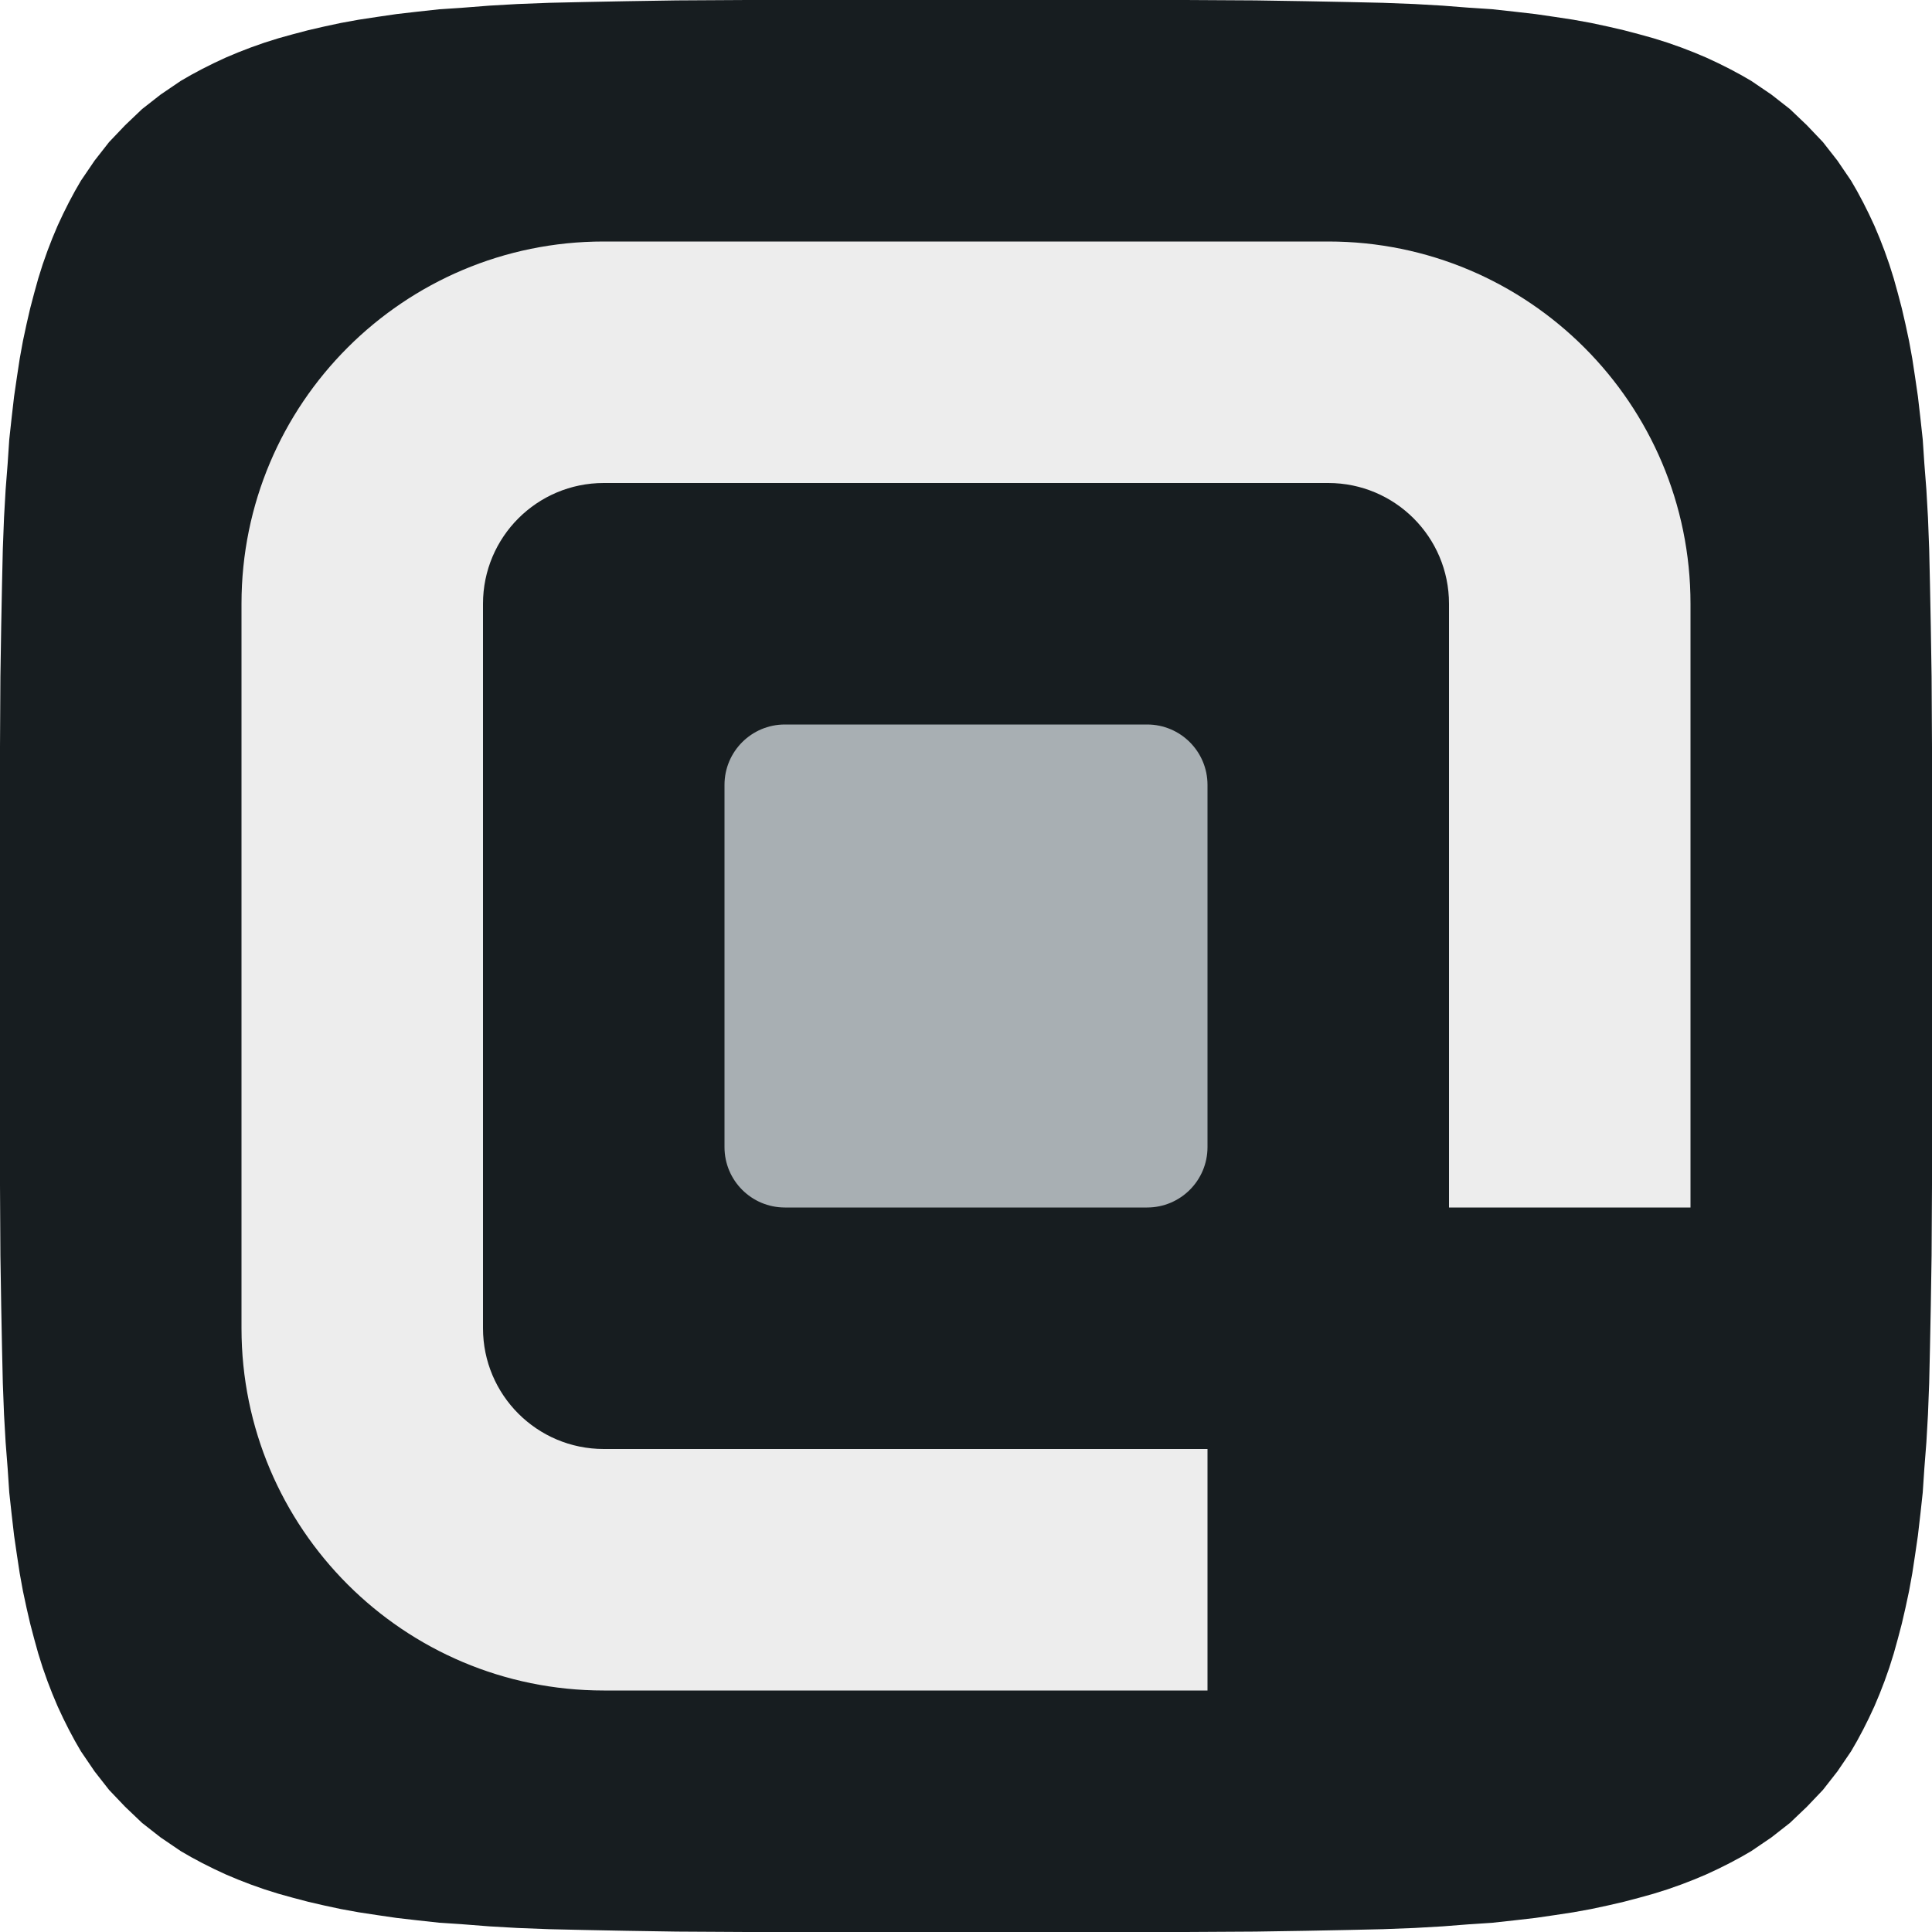
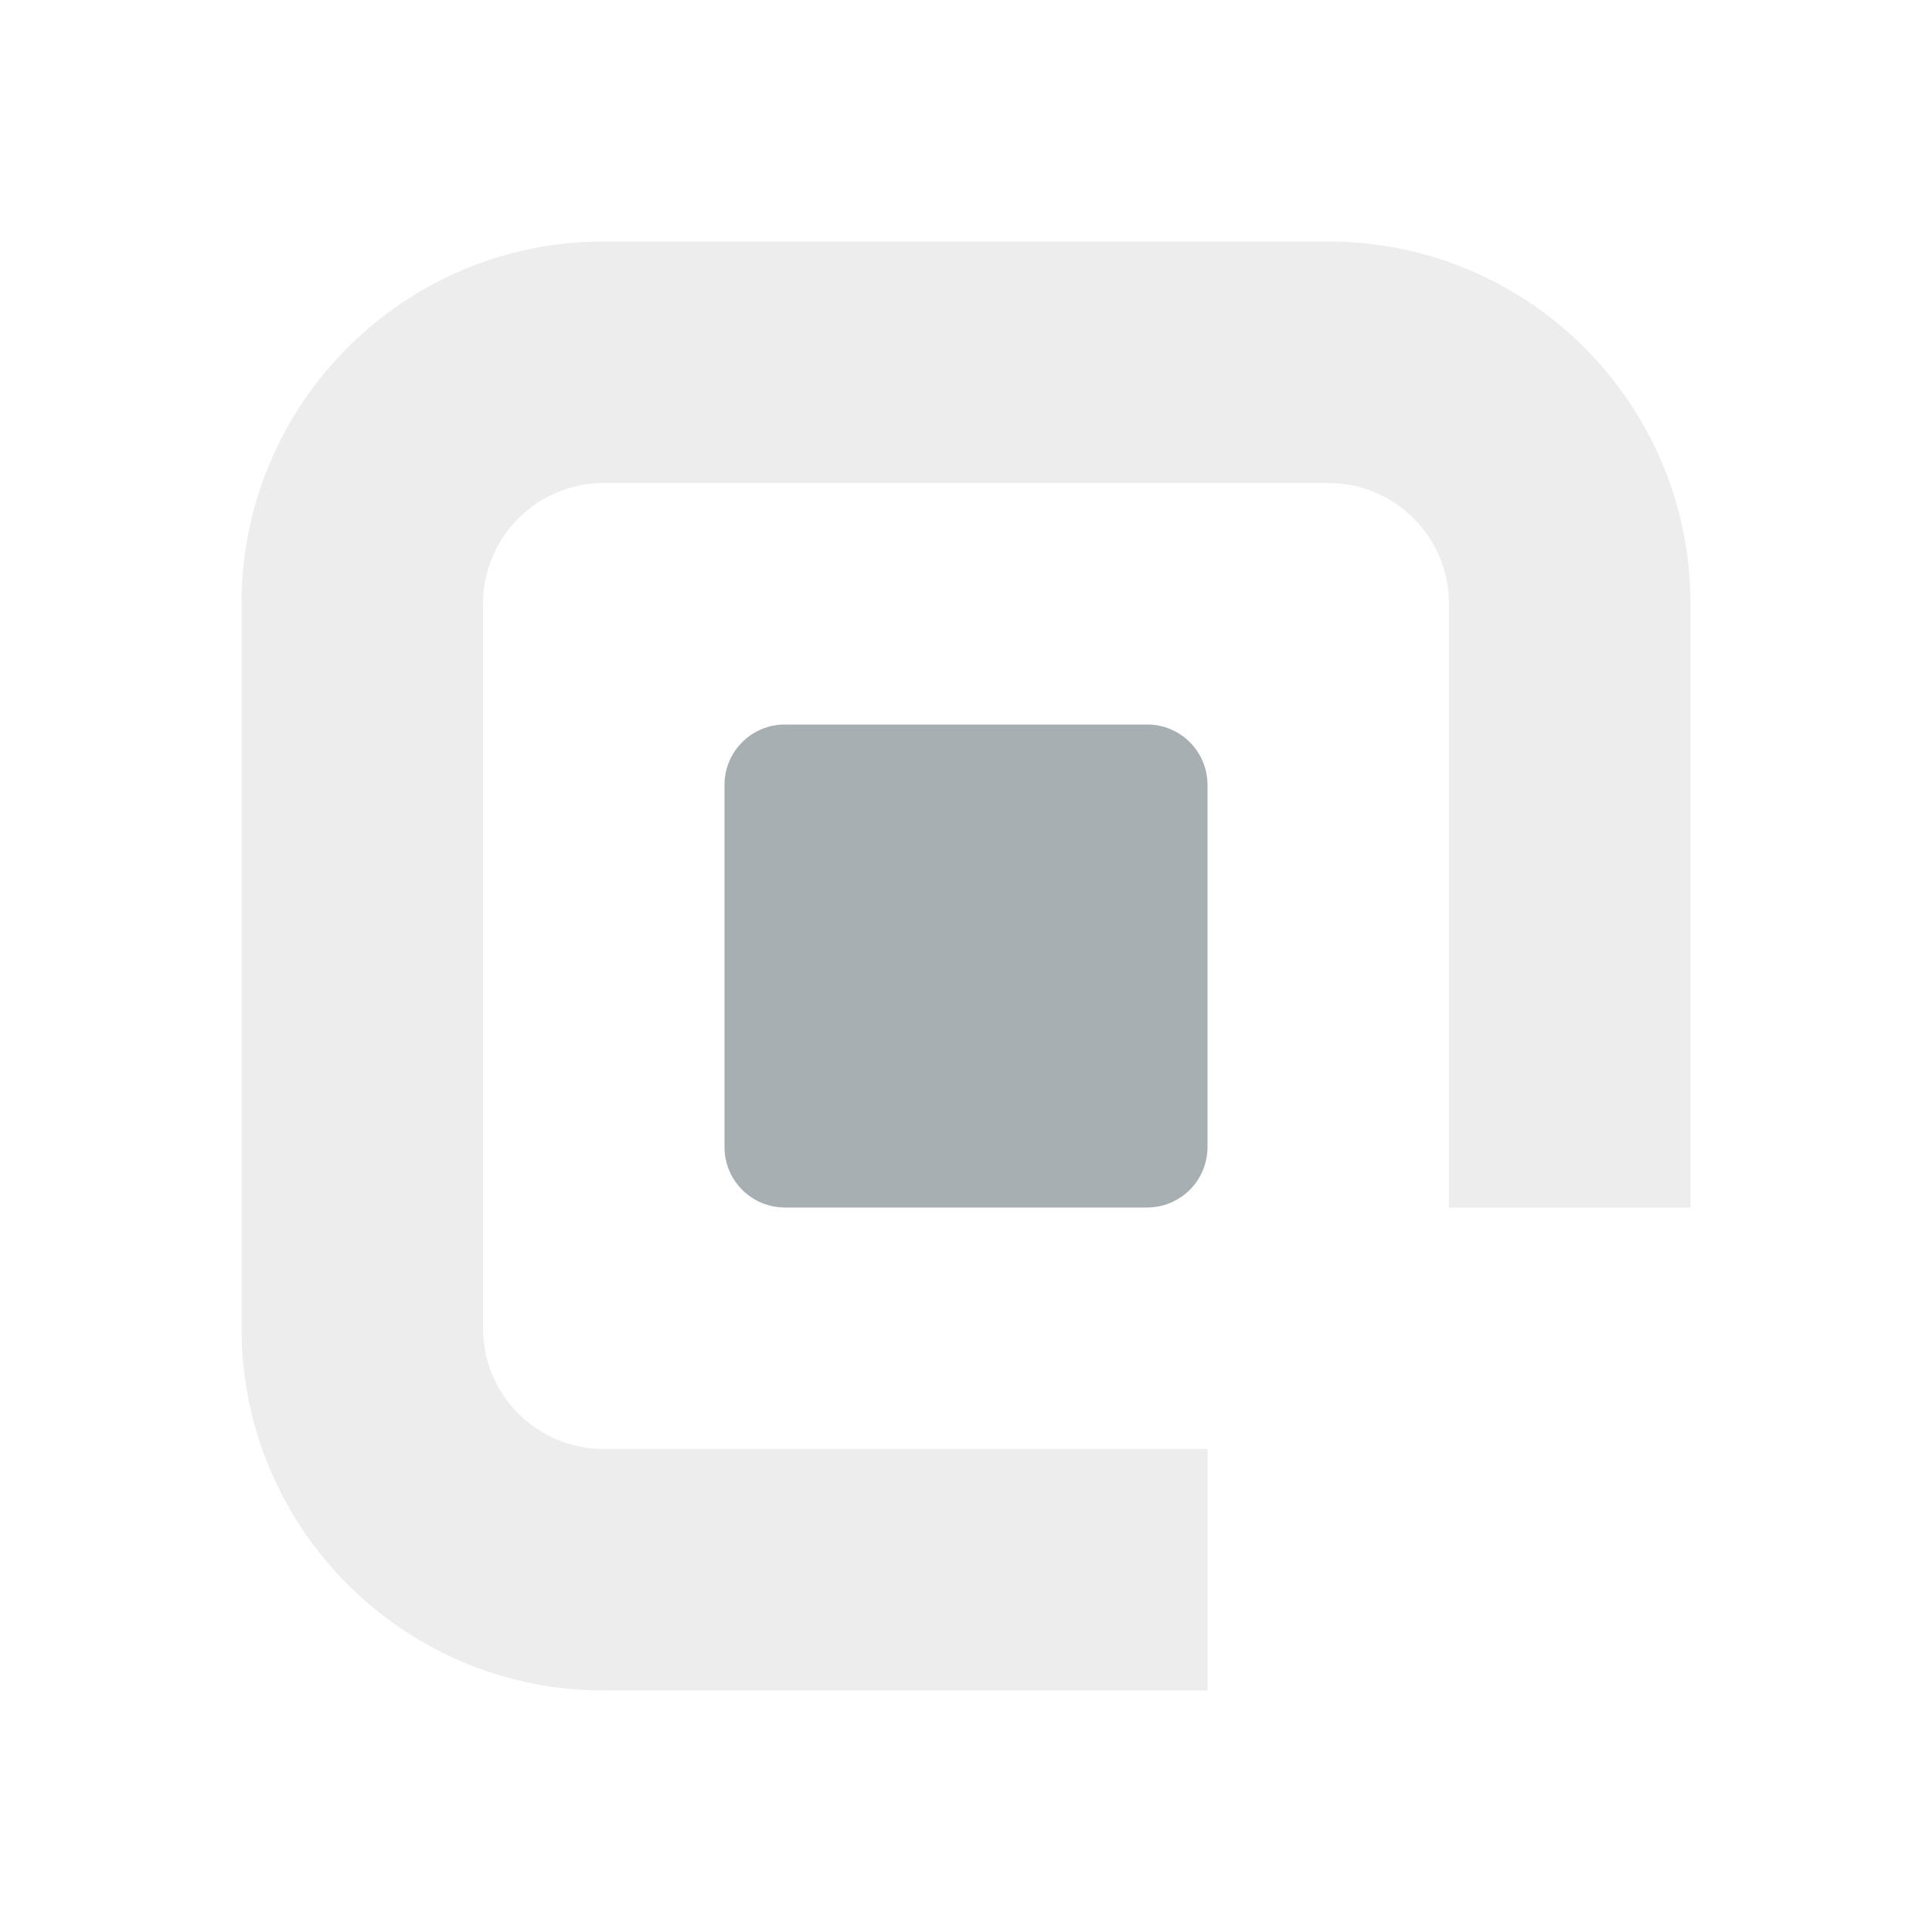
<svg xmlns="http://www.w3.org/2000/svg" width="48" height="48" viewBox="0 0 48 48" role="img" aria-label="Fathom">
-   <path fill="#171d20" d="M48.00 24.00L48.00 29.45L47.99 31.19L47.97 32.45L47.95 33.48L47.93 34.36L47.90 35.14L47.86 35.84L47.81 36.48L47.77 37.08L47.71 37.63L47.65 38.15L47.58 38.63L47.51 39.09L47.43 39.53L47.34 39.95L47.25 40.34L47.15 40.72L47.05 41.08L46.94 41.43L46.82 41.77L46.70 42.08L46.57 42.39L46.43 42.69L46.29 42.97L46.14 43.25L45.99 43.51L45.82 43.76L45.65 44.01L45.47 44.24L45.29 44.47L45.09 44.68L44.89 44.89L44.68 45.09L44.47 45.29L44.24 45.47L44.01 45.65L43.76 45.82L43.51 45.99L43.25 46.14L42.97 46.29L42.69 46.43L42.39 46.57L42.08 46.70L41.77 46.82L41.43 46.94L41.08 47.05L40.72 47.15L40.34 47.25L39.95 47.34L39.53 47.43L39.09 47.51L38.63 47.58L38.15 47.65L37.63 47.71L37.08 47.77L36.48 47.81L35.84 47.86L35.14 47.90L34.36 47.93L33.48 47.95L32.45 47.97L31.19 47.99L29.45 48.00L24.00 48.00L18.55 48.00L16.81 47.99L15.55 47.97L14.52 47.95L13.64 47.93L12.86 47.90L12.16 47.86L11.52 47.81L10.92 47.77L10.37 47.71L9.85 47.65L9.37 47.58L8.91 47.51L8.47 47.43L8.05 47.34L7.66 47.25L7.28 47.15L6.92 47.05L6.57 46.94L6.23 46.82L5.92 46.70L5.61 46.57L5.31 46.43L5.03 46.29L4.75 46.14L4.49 45.99L4.24 45.82L3.99 45.65L3.76 45.47L3.53 45.29L3.32 45.09L3.11 44.89L2.91 44.68L2.71 44.47L2.53 44.24L2.35 44.01L2.18 43.76L2.01 43.51L1.86 43.25L1.71 42.97L1.57 42.69L1.43 42.39L1.30 42.08L1.18 41.77L1.06 41.43L0.95 41.08L0.85 40.72L0.75 40.34L0.66 39.95L0.57 39.53L0.49 39.09L0.42 38.63L0.35 38.15L0.29 37.63L0.23 37.08L0.19 36.48L0.14 35.84L0.10 35.14L0.07 34.36L0.05 33.48L0.03 32.45L0.01 31.19L0.00 29.45L0.00 24.00L0.00 18.55L0.01 16.81L0.03 15.55L0.05 14.52L0.07 13.64L0.10 12.86L0.14 12.16L0.19 11.52L0.23 10.92L0.29 10.37L0.35 9.85L0.42 9.37L0.49 8.91L0.57 8.47L0.66 8.05L0.75 7.66L0.85 7.28L0.95 6.92L1.06 6.57L1.18 6.23L1.30 5.92L1.43 5.61L1.57 5.31L1.71 5.03L1.86 4.75L2.01 4.49L2.18 4.24L2.35 3.99L2.53 3.76L2.71 3.53L2.91 3.32L3.11 3.11L3.32 2.91L3.53 2.71L3.76 2.53L3.99 2.35L4.24 2.18L4.49 2.01L4.75 1.86L5.03 1.71L5.31 1.57L5.61 1.43L5.92 1.30L6.23 1.18L6.57 1.06L6.92 0.95L7.28 0.85L7.66 0.75L8.05 0.66L8.47 0.57L8.91 0.49L9.37 0.42L9.85 0.35L10.37 0.29L10.92 0.23L11.52 0.19L12.16 0.14L12.86 0.10L13.64 0.07L14.52 0.05L15.55 0.03L16.81 0.01L18.55 0.00L24.00 0.00L29.45 0.00L31.19 0.01L32.45 0.03L33.48 0.05L34.36 0.07L35.14 0.10L35.84 0.14L36.48 0.19L37.08 0.23L37.63 0.29L38.15 0.35L38.63 0.42L39.09 0.49L39.53 0.57L39.95 0.66L40.34 0.75L40.72 0.85L41.08 0.95L41.43 1.06L41.77 1.18L42.08 1.30L42.39 1.43L42.69 1.57L42.97 1.71L43.25 1.86L43.51 2.01L43.76 2.18L44.01 2.35L44.24 2.53L44.47 2.71L44.68 2.91L44.89 3.11L45.09 3.32L45.29 3.53L45.47 3.76L45.65 3.99L45.82 4.24L45.99 4.49L46.14 4.75L46.29 5.03L46.43 5.31L46.57 5.61L46.70 5.92L46.82 6.23L46.94 6.57L47.05 6.92L47.15 7.28L47.25 7.66L47.34 8.05L47.43 8.47L47.51 8.91L47.58 9.37L47.65 9.85L47.71 10.37L47.77 10.92L47.81 11.52L47.86 12.16L47.90 12.86L47.93 13.64L47.95 14.52L47.97 15.55L47.99 16.81L48.00 18.55Z" />
  <path fill="#ededed" fill-rule="evenodd" d="M6 15A9 9 0 0 1 15 6L33 6A9 9 0 0 1 42 15L42 30L36 30L36 15A3 3 0 0 0 33 12L15 12A3 3 0 0 0 12 15L12 33A3 3 0 0 0 15 36L30 36L30 42L15 42A9 9 0 0 1 6 33Z" />
  <path fill="#a8afb3" d="M18 19.5A1.5 1.5 0 0 1 19.5 18L28.5 18A1.5 1.5 0 0 1 30 19.5L30 28.5A1.5 1.5 0 0 1 28.5 30L19.5 30A1.5 1.5 0 0 1 18 28.5Z" />
</svg>
